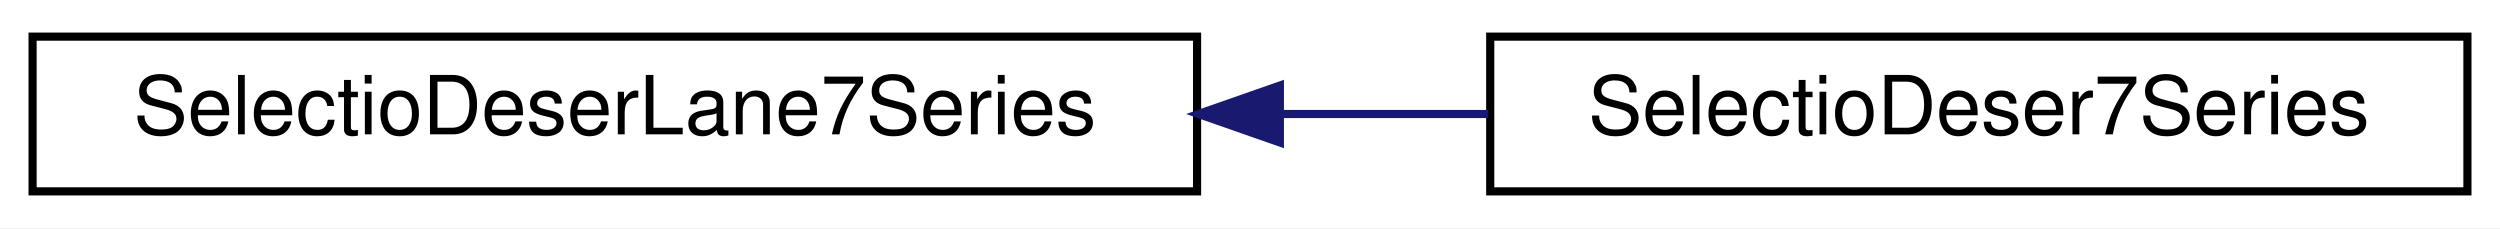
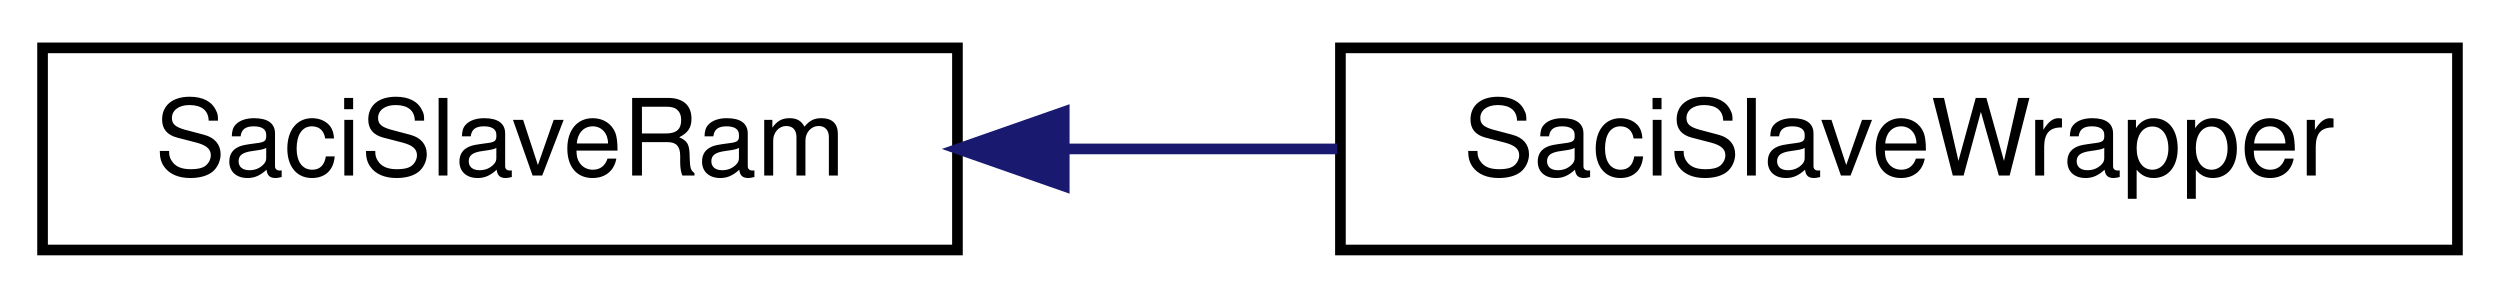
- <svg xmlns="http://www.w3.org/2000/svg" xmlns:xlink="http://www.w3.org/1999/xlink" width="307pt" height="28pt" viewBox="0.00 0.00 307.00 28.00">
+ <svg xmlns="http://www.w3.org/2000/svg" xmlns:xlink="http://www.w3.org/1999/xlink" width="235pt" height="28pt" viewBox="0.00 0.00 235.00 28.00">
  <g id="graph0" class="graph" transform="scale(1 1) rotate(0) translate(4 24)">
-     <polygon fill="white" stroke="transparent" points="-4,4 -4,-24 303,-24 303,4 -4,4" />
+     <polygon fill="white" stroke="transparent" points="-4,4 -4,-24 231,-24 231,4 -4,4" />
    <g id="node1" class="node">
      <g id="a_node1">
-         <a xlink:href="classSelectioDeserLane7Series.html" target="_top" xlink:title=" ">
-           <polygon fill="white" stroke="black" points="0,-0.5 0,-19.5 143,-19.5 143,-0.5 0,-0.5" />
-           <text text-anchor="middle" x="71.5" y="-7.5" font-family="Helvetica,sans-Serif" font-size="10.00">SelectioDeserLane7Series</text>
+         <a xlink:href="classSaciSlaveRam.html" target="_top" xlink:title=" ">
+           <polygon fill="white" stroke="black" points="0,-0.5 0,-19.5 86,-19.5 86,-0.5 0,-0.5" />
+           <text text-anchor="middle" x="43" y="-7.5" font-family="Helvetica,sans-Serif" font-size="10.00">SaciSlaveRam</text>
        </a>
      </g>
    </g>
    <g id="node2" class="node">
      <g id="a_node2">
-         <a xlink:href="classSelectioDeser7Series.html" target="_top" xlink:title=" ">
-           <polygon fill="white" stroke="black" points="179,-0.5 179,-19.5 299,-19.5 299,-0.5 179,-0.5" />
-           <text text-anchor="middle" x="239" y="-7.5" font-family="Helvetica,sans-Serif" font-size="10.00">SelectioDeser7Series</text>
+         <a xlink:href="classSaciSlaveWrapper.html" target="_top" xlink:title=" ">
+           <polygon fill="white" stroke="black" points="122,-0.5 122,-19.5 227,-19.5 227,-0.5 122,-0.5" />
+           <text text-anchor="middle" x="174.5" y="-7.5" font-family="Helvetica,sans-Serif" font-size="10.00">SaciSlaveWrapper</text>
        </a>
      </g>
    </g>
    <g id="edge1" class="edge">
-       <path fill="none" stroke="midnightblue" d="M153.23,-10C161.84,-10 170.47,-10 178.76,-10" />
-       <polygon fill="midnightblue" stroke="midnightblue" points="153.17,-6.5 143.17,-10 153.17,-13.5 153.17,-6.5" />
+       <path fill="none" stroke="midnightblue" d="M96.14,-10C104.56,-10 113.28,-10 121.7,-10" />
+       <polygon fill="midnightblue" stroke="midnightblue" points="96.04,-6.5 86.04,-10 96.04,-13.5 96.04,-6.5" />
    </g>
  </g>
</svg>
